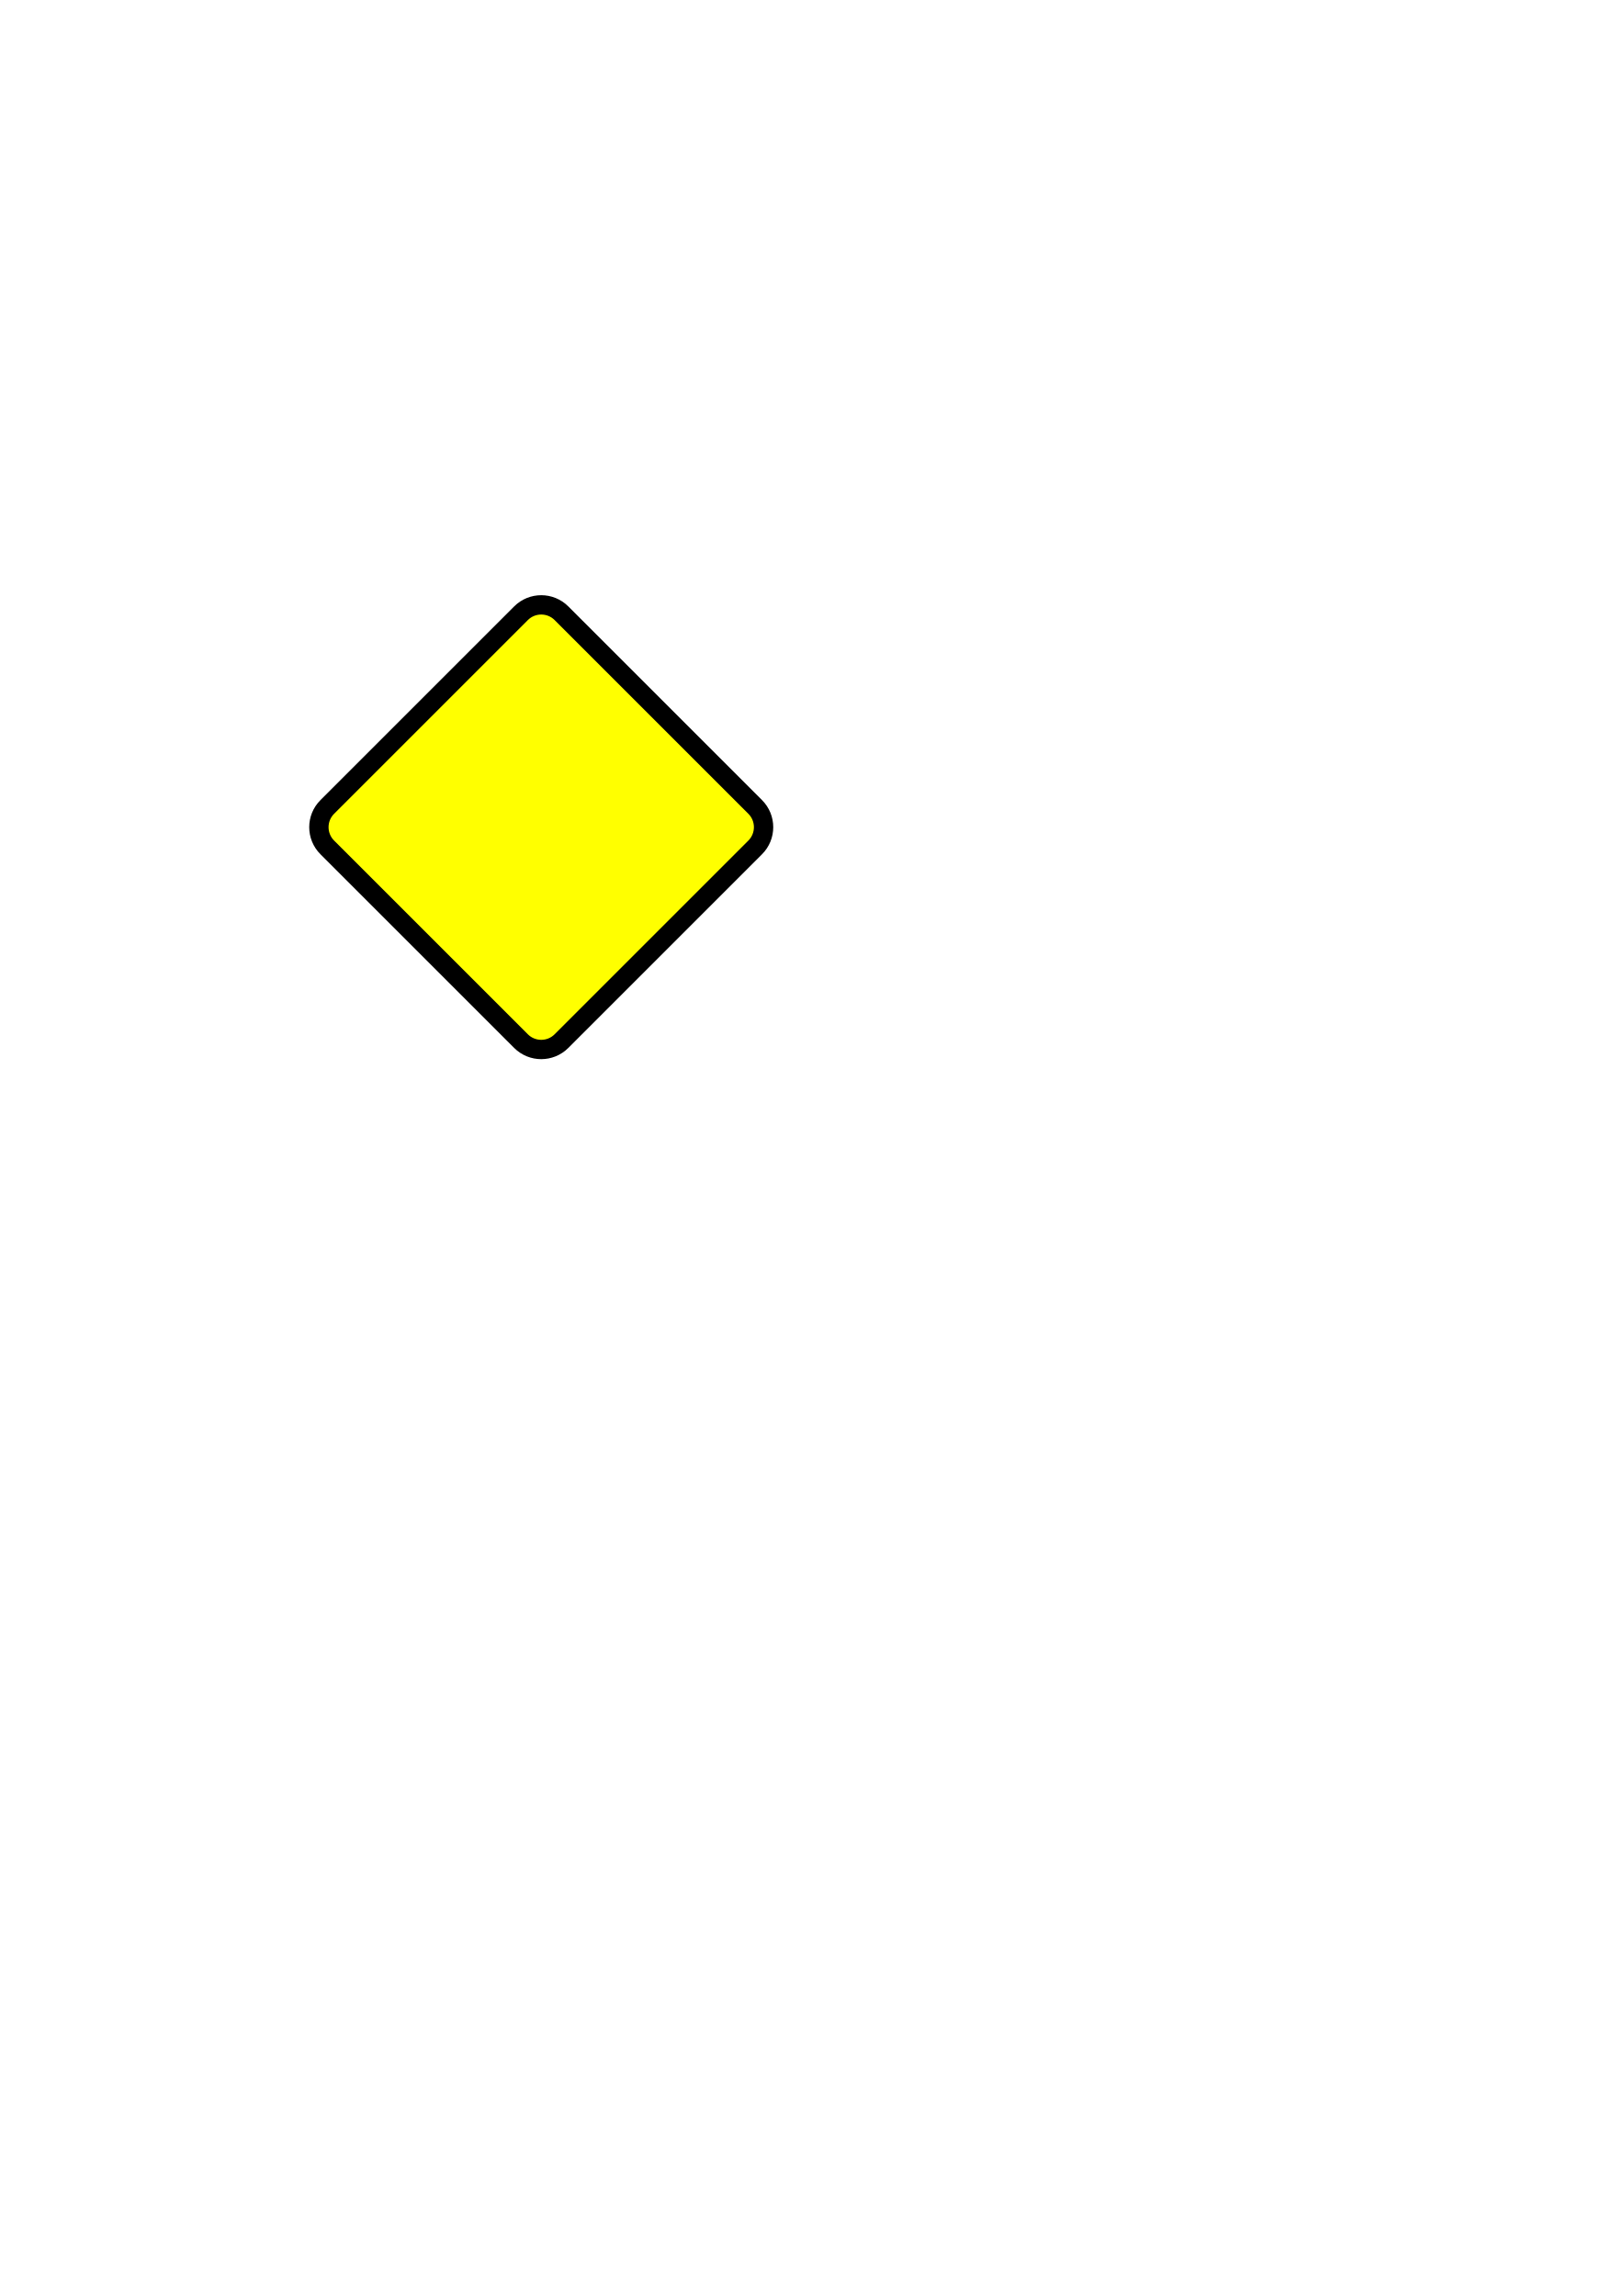
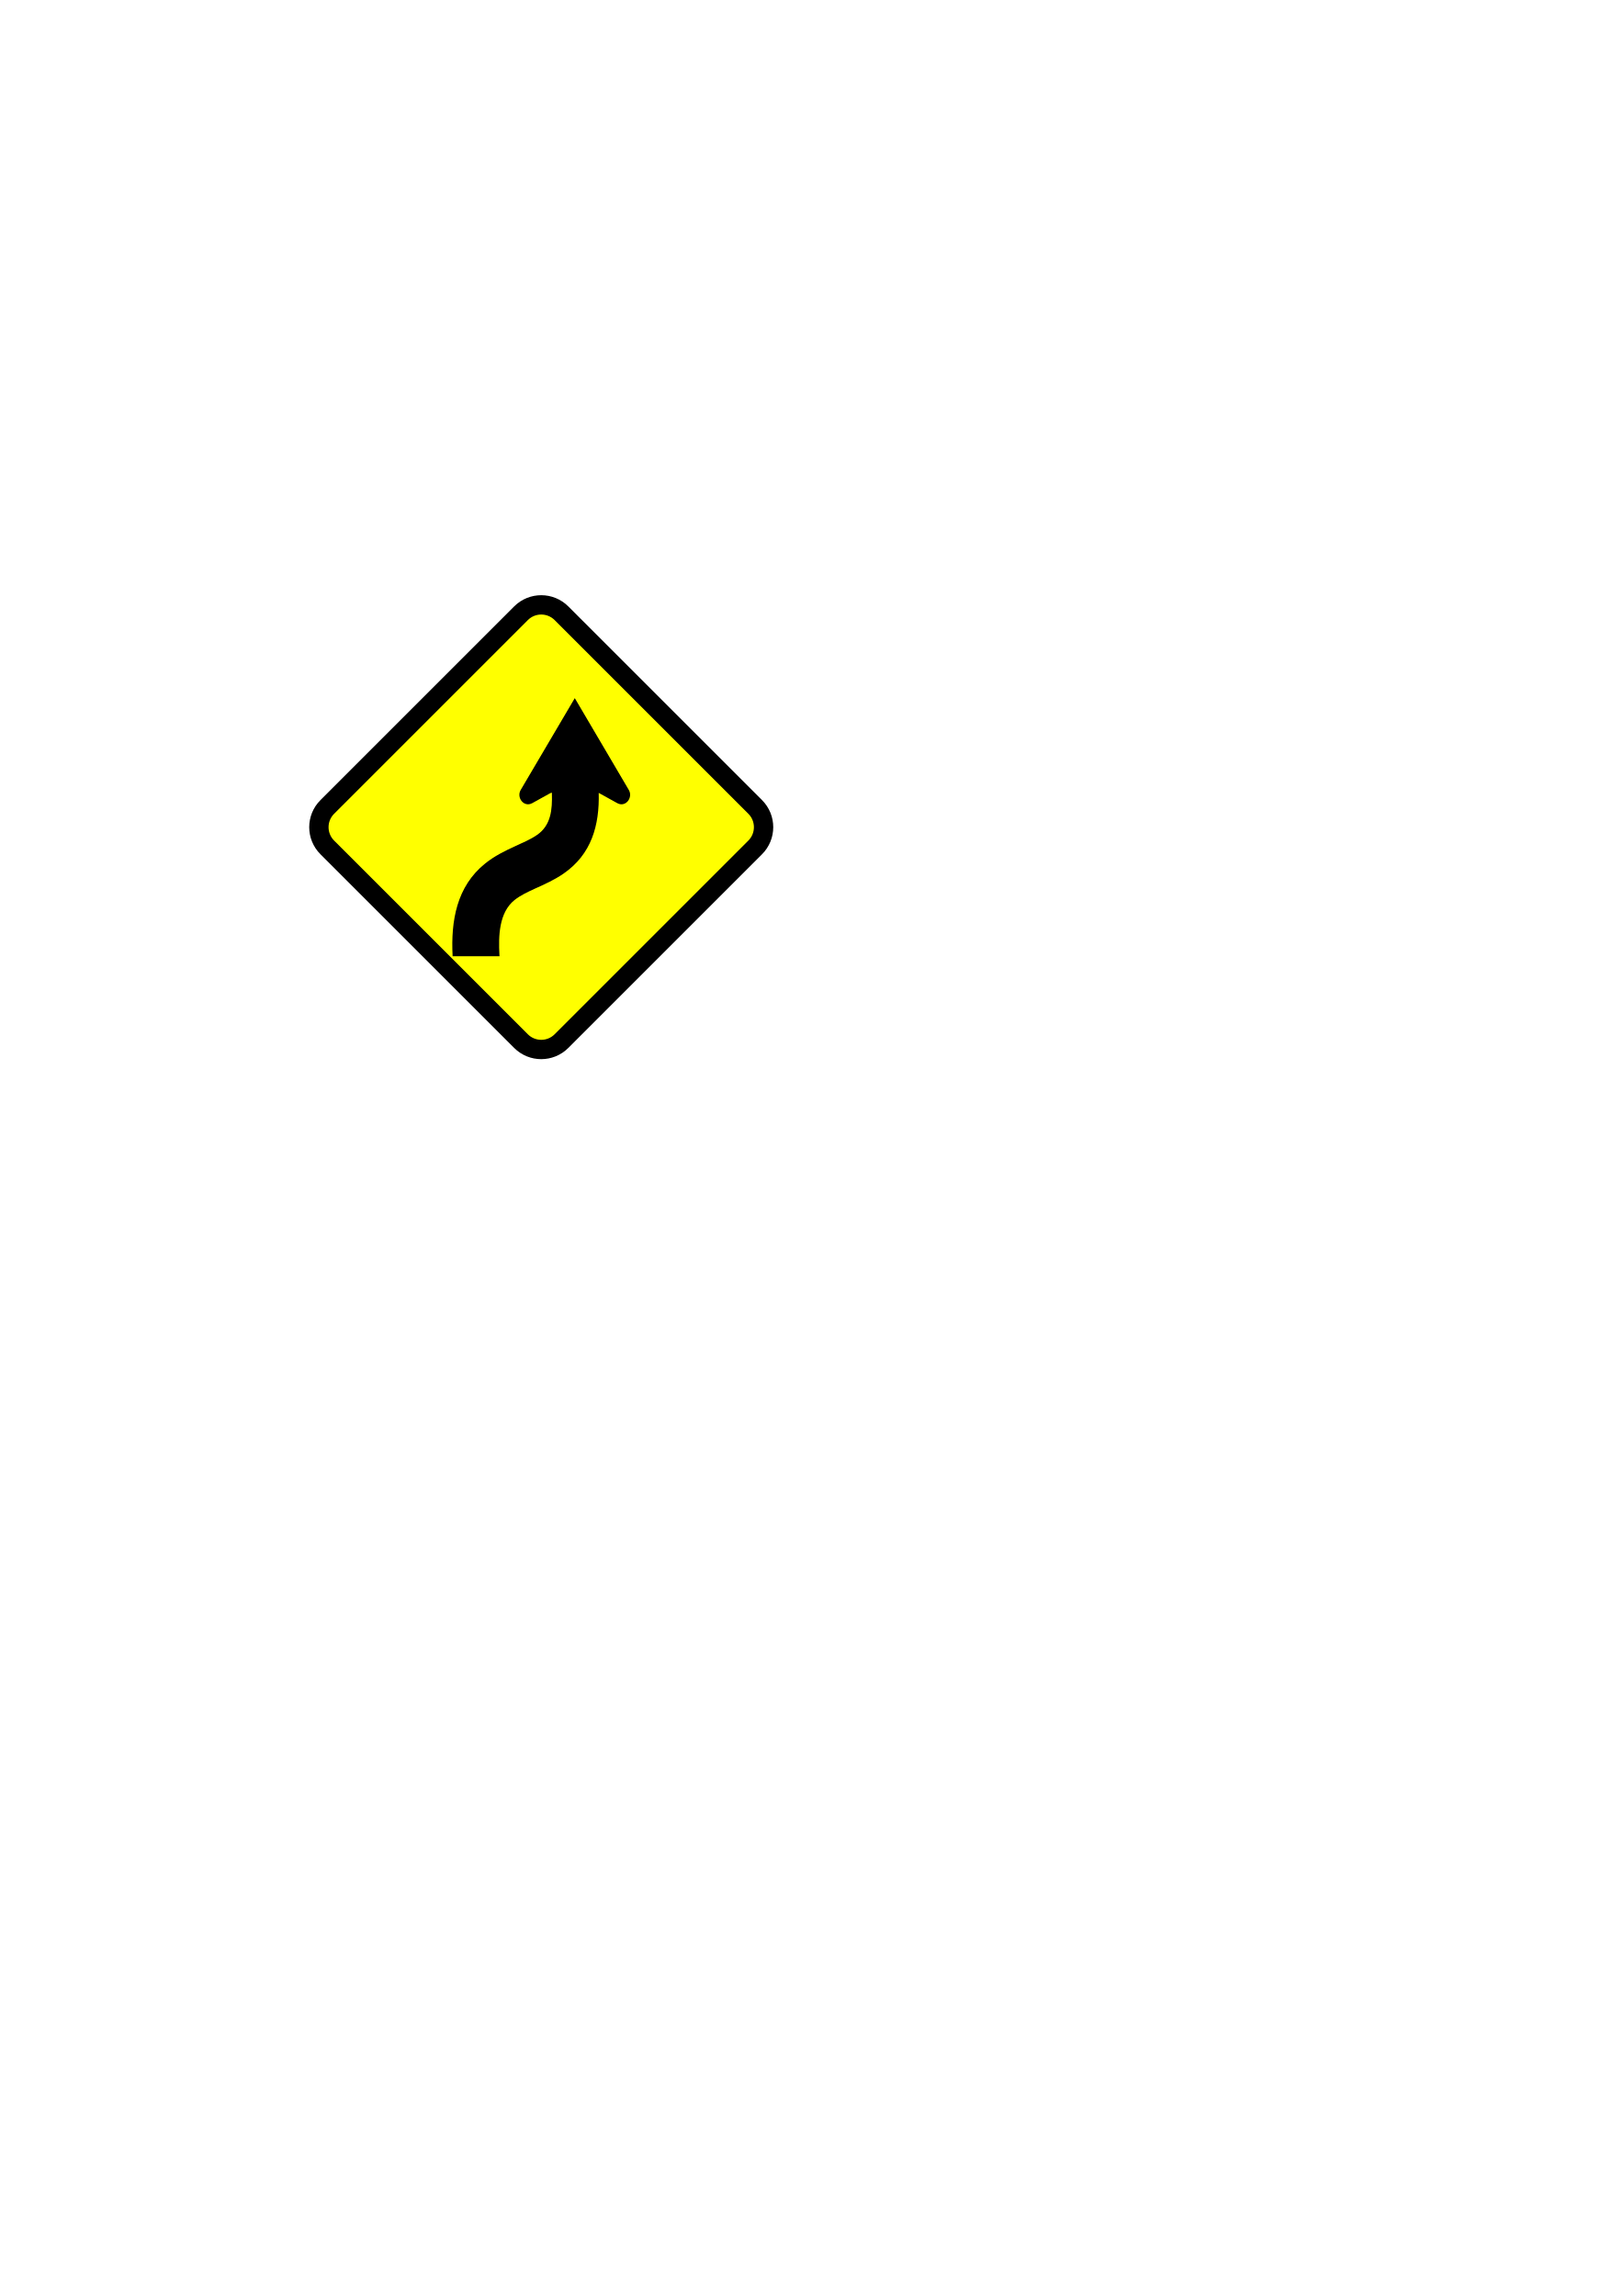
<svg xmlns="http://www.w3.org/2000/svg" width="210mm" height="297mm" viewBox="0 0 210 297" version="1.1" id="svg1476">
  <defs id="defs1470" />
  <g id="layer1">
    <rect style="fill:#ffff00;fill-opacity:1;stroke:#000000;stroke-width:2.5;stroke-linejoin:round;stroke-miterlimit:4;stroke-dasharray:none" id="rect4292" width="42.836" height="42.836" x="103.74" y="4.745" rx="3.7" ry="3.7" transform="rotate(45)" />
+     <path d="m 77.434,102.569 c 0.112,4.195 -0.942,7.937 -4.527,10.421 -1.175,0.815 -2.45,1.388 -3.746,1.971 -0.893,0.413 -1.857,0.855 -2.621,1.469 -2.028,1.629 -2.078,4.707 -1.948,7.081 l 0.01,0.131 v 0.05 h -6.065 v -0.06 c -0.231,-4.496 0.512,-8.962 4.207,-11.929 1.195,-0.966 2.521,-1.619 3.906,-2.253 0.934,-0.432 1.968,-0.865 2.811,-1.448 1.807,-1.247 1.978,-3.278 1.918,-5.341 v -0.109 h -0.07 l -0.141,0.049 -2.34,1.295 c -1.075,0.584 -2.059,-0.732 -1.486,-1.707 l 6.997,-11.881 6.99,11.881 c 0.573,0.975 -0.411,2.292 -1.487,1.707 l -2.341,-1.295 z" style="fill:#000000;fill-opacity:1;fill-rule:evenodd;stroke:none;stroke-width:0.23" id="path588" />
  </g>
</svg>
